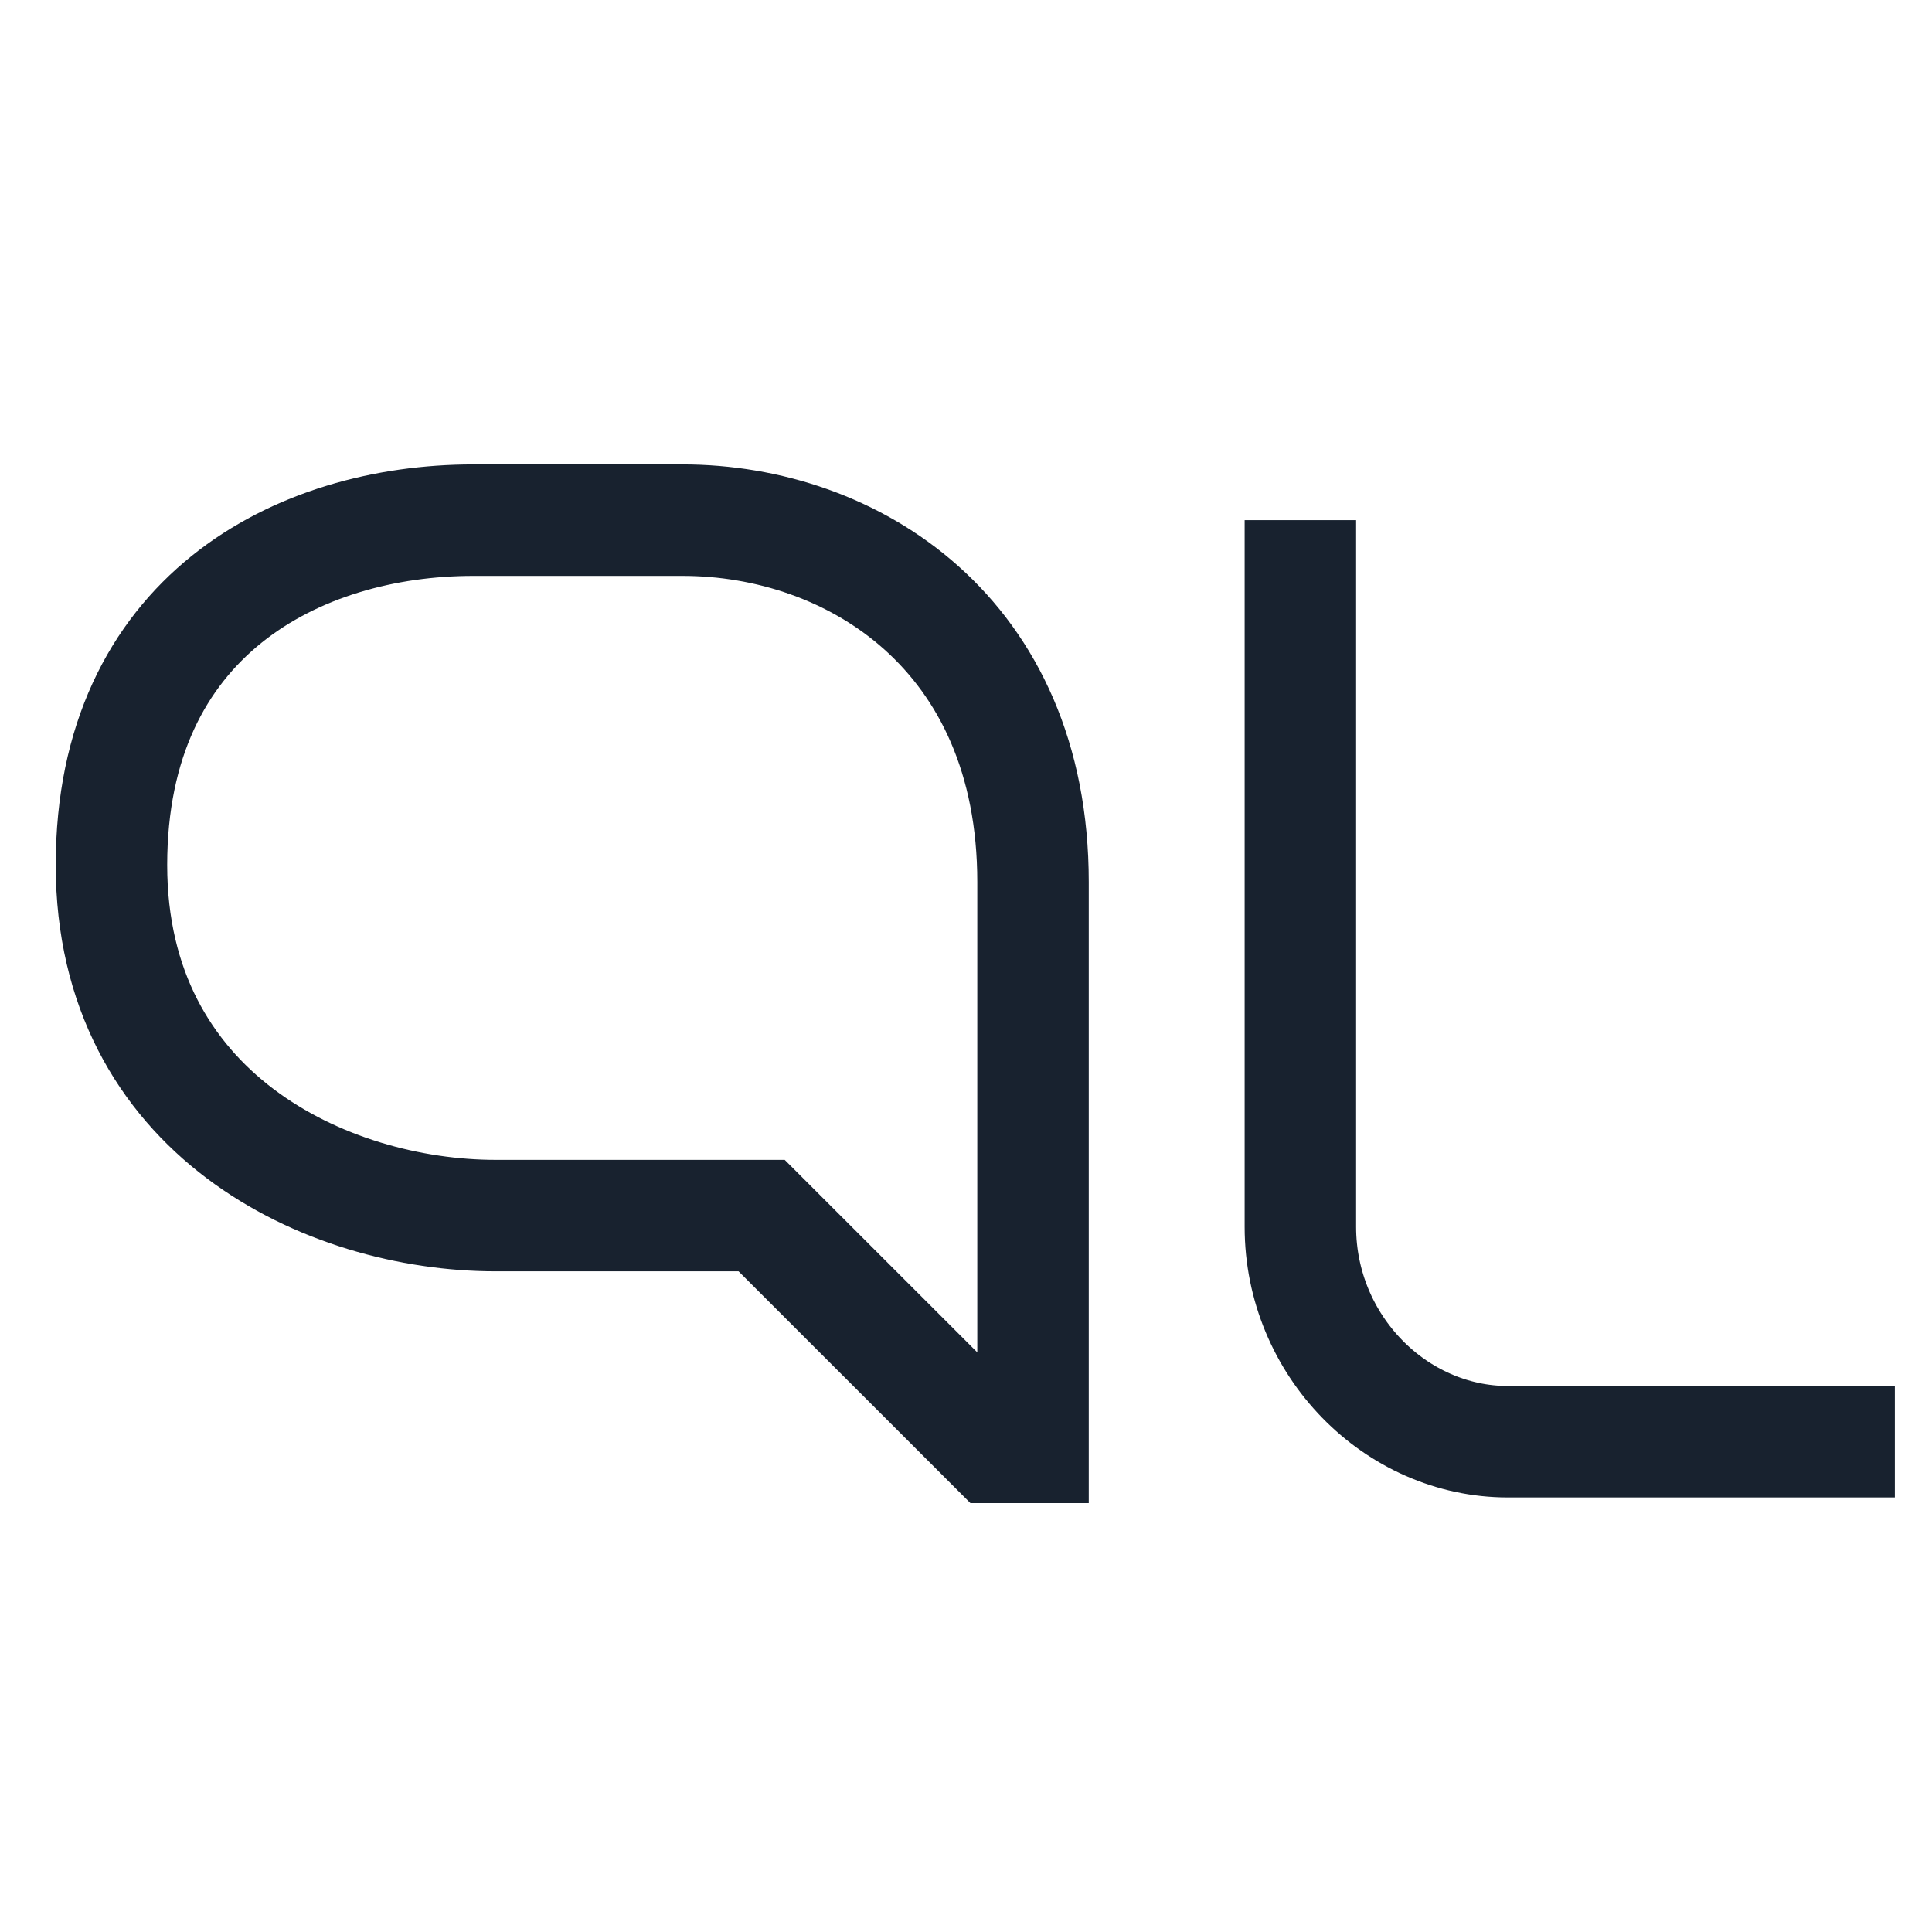
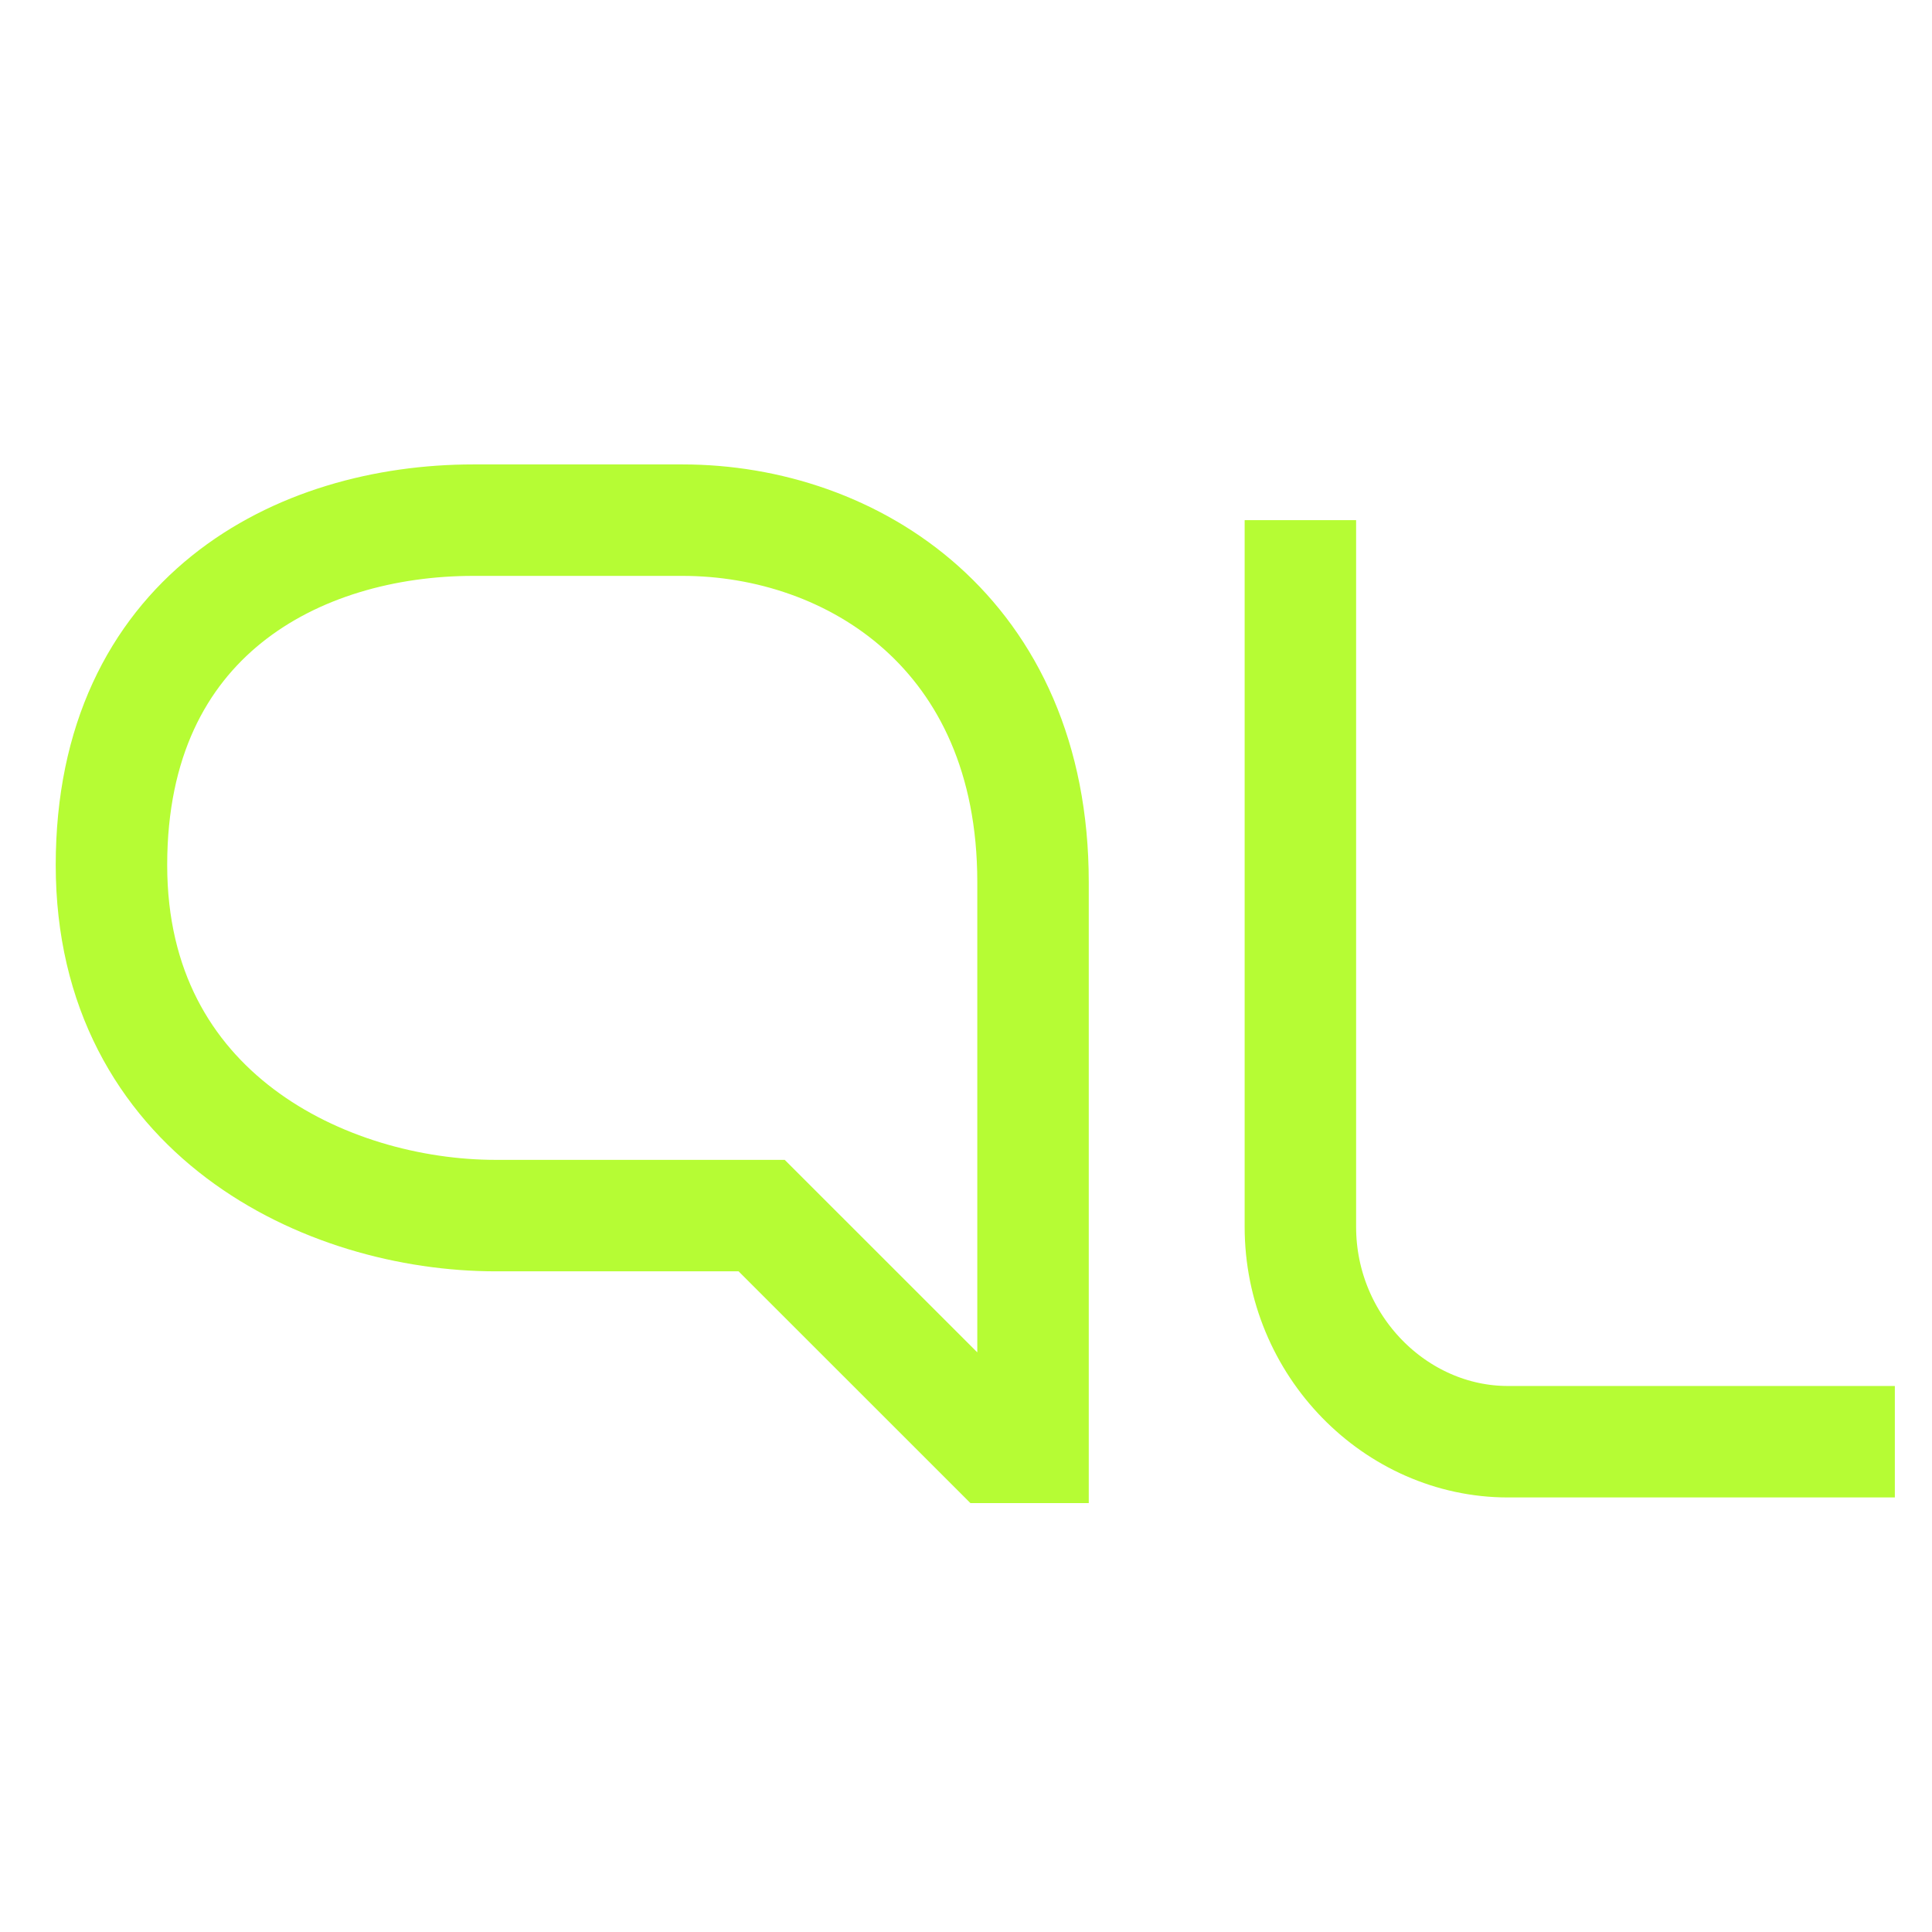
<svg xmlns="http://www.w3.org/2000/svg" width="20" height="20" viewBox="0 0 26 24" fill="none" class="" font-size="">
-   <path d="M13.902 10.87C13.902 7.522 11.467 6 9.185 6H6.37C4.011 6 1.5 7.293 1.5 10.641C1.5 13.989 4.391 15.359 6.674 15.359H10.25L13.37 18.478H13.902V10.87Z" stroke="#18222F" stroke-width="1.5" stroke-miterlimit="10" />
-   <path d="M25.5 18.402H20.293C18.783 18.402 17.5 17.109 17.5 15.511V6" stroke="#18222F" stroke-width="1.5" stroke-miterlimit="10" />
+   <path d="M13.902 10.87C13.902 7.522 11.467 6 9.185 6H6.37C4.011 6 1.5 7.293 1.5 10.641C1.5 13.989 4.391 15.359 6.674 15.359H10.25L13.37 18.478H13.902V10.87Z" stroke="#b6fc34" stroke-width="1.5" stroke-miterlimit="10" />
+   <path d="M25.5 18.402H20.293C18.783 18.402 17.5 17.109 17.5 15.511V6" stroke="#b6fc34" stroke-width="1.5" stroke-miterlimit="10" />
</svg>
